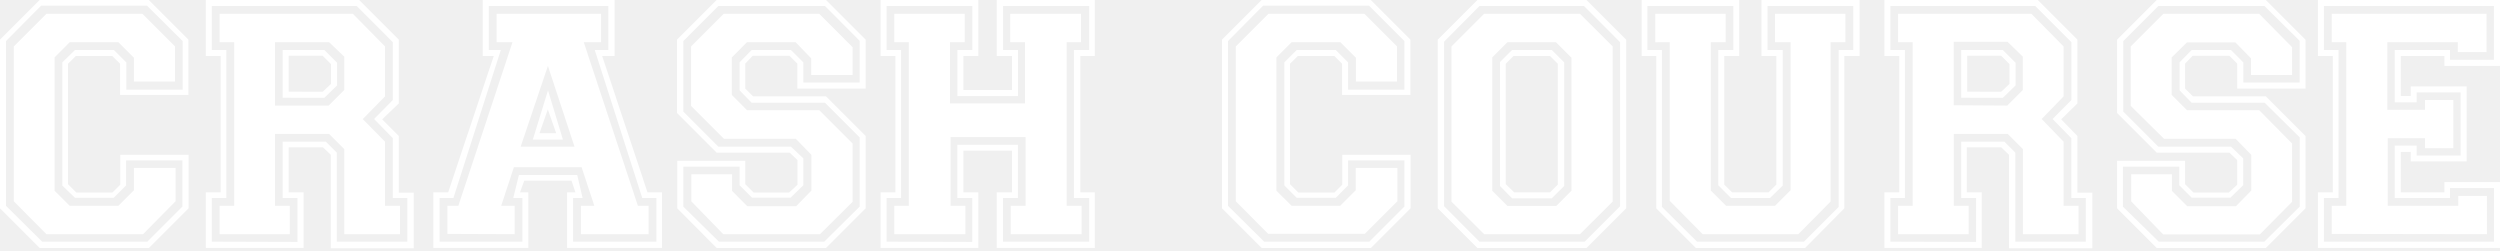
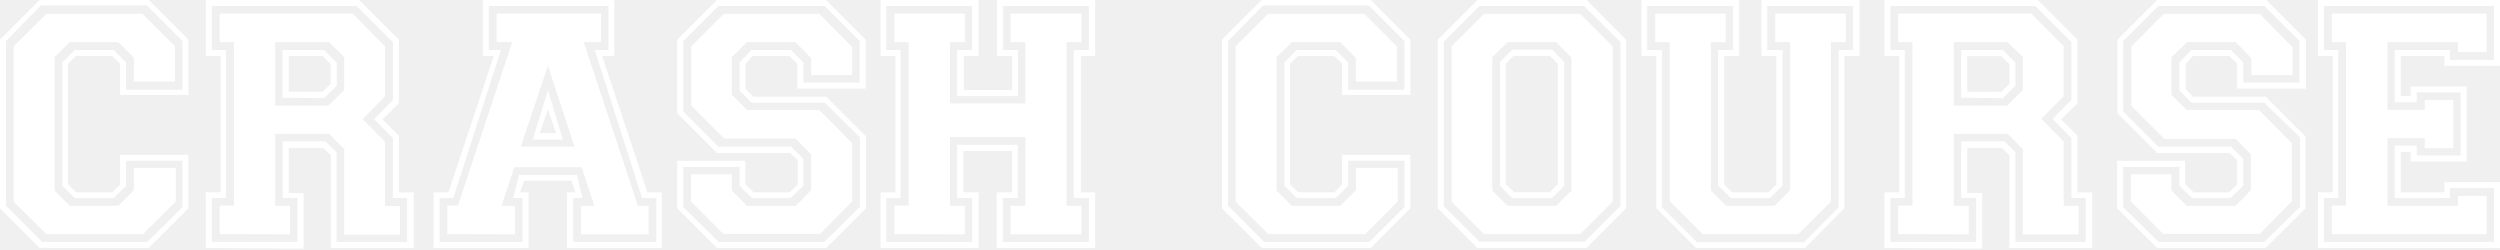
- <svg xmlns="http://www.w3.org/2000/svg" width="300" height="30" viewBox="0 0 300 30">
-   <path d="M0,25V4.76L4.76,0H17.85l4.76,4.76v6.63h-8.2V7.65l-.94-.93H9.1l-.94.93V22.1l1,1h4.33l.94-.93V18.58h8.2V25l-4.76,4.76H4.76Zm5.06,4H17.68l4.21-4.21V19.25H15.13v3l-1.49,1.49H9L7.48,22.27V7.48L9,6h4.67l1.49,1.49v3.27h6.76V4.93L17.64.68H4.93L.72,4.93V24.7Zm-3.4-4.84V5.57L5.57,1.66H17.09L21,5.57V9.78H16.07V6.93L14.2,5.06H8.37L6.55,6.89v16L8.37,24.7H14.2l1.87-1.87V20.15h5v4L17.17,28.1H5.57Z" fill="#fff" />
-   <path d="M24.7,29.75V23.08h1.78V6.72H24.7V0H43.1l4.76,4.76v7.65l-2,1.91,2,2v6.8h1.79v6.67H39.7V18.58l-.94-.9H34.64v5.4h1.79v6.67Zm11-.72V23.76H33.92V17H39.1l1.32,1.32V29h8.46V23.76H47.14V16.58l-2.25-2.3L47.14,12V5.06L42.8.72H25.42V6h1.74V23.76H25.42V29Zm-9.35-.93V24.7H28.1V5.06H26.35V1.66h16L46.2,5.57v6l-2.67,2.72L46.2,17v7.7H48v3.4H41.31V17.89l-1.82-1.82H33V24.7h1.78v3.4ZM39.44,12.67l1.87-1.87v-4L39.49,5.06H33v7.61Zm-5.52-.94V6h5l1.53,1.53v2.72l-1.53,1.49Zm4.8-.72,1-.94V7.69l-1-1H34.64V11Z" fill="#fff" />
-   <path d="M52,29.75V23.08h1.78L59.25,6.72H57.93V0H73.75V6.72H72.26L77.7,23.08h1.74v6.67H68.05V23.08h1l-.47-1.4H62.91l-.51,1.4h1v6.67ZM62.69,29V23.76h-1.1L62.27,21h7l.64,2.76H68.77V29h10V23.76h-1.7L71.37,6H73V.72H58.66V6H60.1L54.41,23.76H52.75V29Zm-9-.93V24.7H55l6.5-19.64H59.59V1.66H72.13v3.4H70.05l6.5,19.64h1.28v3.4H69.71V24.7h1.61l-1.53-4.64H61.67L60.14,24.7h1.62v3.4ZM68.94,17.6,65.75,7.91,62.48,17.6Zm-5-.85,1.82-5.91,1.79,5.91Zm2.8-.77-1-2.85-1,2.85Z" fill="#fff" />
-   <path d="M81.27,25V19.3h8.16v2.8l1,1H94.7l1-.93V19.21l-.94-.89H86l-4.76-4.76V4.76L86,0H99.12l4.76,4.76v5.87h-8.2v-3l-.94-.93H90.32l-.89.93v3l.94.93h8.75l4.76,4.76V25l-4.76,4.76H86Zm5,4H98.91l4.25-4.21V16.49L99,12.33H90.2l-1.45-1.49V7.48L90.2,6h4.71L96.4,7.48V9.9h6.76v-5L99,.72H86.2L82,4.93v8.46L86.2,17.6h8.71L96.4,19v3.23l-1.53,1.49H90.24l-1.49-1.49V20H82v4.8Zm-3.31-4.84V20.91h4.89v2l1.82,1.83h5.87l1.83-1.87V18.58l-1.87-1.92H86.88l-3.95-3.95V5.57l3.91-3.91H98.31l4,4V9H97.34V7L95.47,5.06H89.64L87.82,6.89v4.5l1.82,1.83h8.67l4,4v7L98.4,28.1H86.79Z" fill="#fff" />
-   <path d="M105.67,29.75V23.08h1.78V6.72h-1.78V0H117.4V6.72h-1.79V10.8h5.83V6.72h-1.83V0h11.77V6.72h-1.74V23.08h1.74v6.67H119.61V23.08h1.83v-5h-5.83v5h1.79v6.67Zm11-.72V23.76h-1.79V17.38h7.27v6.38h-1.79V29H130.7V23.76h-1.83V6h1.83V.72H120.37V6h1.79v5.53h-7.27V6h1.79V.72H106.39V6h1.74V23.76h-1.74V29Zm-9.36-.93V24.7h1.75V5.06h-1.75V1.66h8.46v3.4H114v7.35h9V5.06h-1.78V1.66h8.5v3.4H128V24.7h1.79v3.4h-8.5V24.7h1.78V16.45h-9V24.7h1.78v3.4Z" fill="#fff" />
-   <path d="M146.64,25V4.76L151.4,0h13.09l4.76,4.76v6.63h-8.2V7.65l-.93-.93h-4.38l-.94.93V22.1l1,1h4.34l.93-.93V18.58h8.2V25l-4.76,4.76H151.4Zm5.06,4h12.62l4.21-4.21V19.25h-6.76v3l-1.48,1.49h-4.68l-1.49-1.49V7.48L155.61,6h4.68l1.48,1.49v3.27h6.76V4.93L164.28.68H151.57l-4.21,4.25V24.7Zm-3.4-4.84V5.57l3.91-3.91h11.52l3.91,3.91V9.78h-4.93V6.93l-1.87-1.87H155l-1.83,1.83v16L155,24.7h5.82l1.87-1.87V20.15h5v4l-3.91,3.91h-11.6Z" fill="#fff" />
-   <path d="M172.53,25V4.76L177.29,0h13.09l4.76,4.76V25l-4.76,4.76H177.29Zm5,4h12.63l4.25-4.25V5.06L190.08.72H177.54L173.29,5V24.74Zm-3.35-4.8V5.57l3.91-3.91h11.51l3.92,3.91V24.19l-3.92,3.91H178.1Zm6.71.51h5.87l1.82-1.83V6.93l-1.87-1.87H180.9l-1.83,1.83v16ZM180,22.32V7.44L181.45,6h4.76l1.49,1.49V22.32l-1.49,1.48h-4.76Zm1.7.76H186l.94-.93V7.65L186,6.72h-4.38l-.93.93V22.1Z" fill="#fff" />
-   <path d="M197,6.72V0H208.7V6.72h-1.79V22.15l.94.93h4.38l.93-.93V6.72h-1.78V0h11.77V6.72h-1.83V25l-4.71,4.76h-13.1L198.75,25V6.72ZM199.43,6V24.82L203.64,29h12.84l4.16-4.16V6h1.75V.72H212.1V6h1.83V22.27l-1.53,1.49h-4.68l-1.53-1.53V6H208V.72H197.69V6Zm-.8-.93V1.66h8.45v3.4H205.3V22.87l1.83,1.83H213l1.87-1.87V5.06H213V1.66h8.45v3.4h-1.78V24.19L215.8,28.1H204.32l-3.95-4V5.06Z" fill="#fff" />
-   <path d="M226.13,29.75V23.08h1.78V6.72h-1.78V0h18.4l4.76,4.76v7.65l-1.95,1.91,1.95,2v6.8h1.79v6.67h-10V18.58l-.93-.9h-4.13v5.4h1.79v6.67Zm11-.72V23.76h-1.79V17h5.19l1.31,1.32V29h8.46V23.76h-1.74V16.58l-2.25-2.3L248.57,12V5.06L244.23.72H226.85V6h1.74V23.76h-1.74V29Zm-9.36-.93V24.7h1.75V5.06h-1.75V1.66h16l3.86,3.91v6L245,14.28,247.63,17v7.7h1.79v3.4h-6.67V17.89l-1.83-1.82h-6.46V24.7h1.78v3.4Zm13.1-15.43,1.87-1.87v-4l-1.83-1.78h-6.46v7.61Zm-5.53-.94V6h5l1.53,1.53v2.72l-1.53,1.49Zm4.8-.72,1-.94V7.69l-1-1h-4.08V11Z" fill="#fff" />
-   <path d="M254.05,25V19.3h8.16v2.8l1,1h4.25l1-.93V19.21l-.93-.89h-8.72l-4.76-4.76V4.76L258.81,0H271.9l4.76,4.76v5.87h-8.2v-3l-.93-.93h-4.42l-.9.93v3l.94.93h8.75l4.76,4.76V25l-4.76,4.76H258.81Zm5,4h12.67l4.25-4.21V16.49l-4.21-4.16H263l-1.45-1.49V7.48L263,6h4.72l1.48,1.49V9.9h6.76v-5L271.73.72H259l-4.21,4.21v8.46L259,17.6h8.72L269.18,19v3.23l-1.53,1.49H263l-1.49-1.49V20h-6.76v4.8Zm-3.31-4.84V20.91h4.89v2l1.83,1.83h5.86l1.83-1.87V18.58l-1.87-1.92h-8.59l-4-3.95V5.57l3.91-3.91H271.1l3.95,4V9h-4.93V7l-1.87-1.91h-5.82L260.6,6.89v4.5l1.83,1.83h8.67l3.95,4v7l-3.87,3.91h-11.6Z" fill="#fff" />
-   <path d="M278.15,29.75V23.08h1.79V6.72h-1.79V0H300V7.91h-6.67V6.72H288.1v4.8h1.19V10.37H296v9h-6.71V18.23H288.1v4.85h5.23V21.85H300v7.9ZM299.28,29V22.57H294v1.19h-6.63V17.47H290v1.19h5.27V11.09H290v1.19h-2.63V6H294V7.18h5.27V.72H278.87V6h1.75V23.76h-1.75V29Zm-19.47-.93V24.7h1.74V5.06h-1.74V1.66h18.57V6.25h-3.44V5.06h-8.46v8.12H291V12h3.4v5.78H291V16.58h-4.47V24.7h8.46V23.51h3.44V28.1Z" fill="#fff" />
+ <svg xmlns="http://www.w3.org/2000/svg" width="350" height="35" viewBox="0 0 350 35">
+   <path d="M0,29.16V5.55L5.55,0H20.83l5.55,5.55v7.74H16.81V8.93L15.72,7.84H10.61L9.52,8.93V25.79l1.14,1.14h5.06l1.09-1.09V21.67h9.57v7.49l-5.55,5.55H5.55Zm5.9,4.71H20.63L25.54,29v-6.5H17.65V26l-1.73,1.73H10.46L8.73,26V8.73L10.46,7h5.46l1.73,1.74v3.82h7.89V5.75l-5-5H5.75l-4.91,5V28.81Zm-4-5.65V6.5L6.5,1.93H19.93L24.5,6.5v4.91H18.74V8.08L16.56,5.9H9.77L7.64,8V26.68l2.13,2.13h6.79l2.18-2.18V23.51H24.6v4.71L20,32.78H6.5Z" fill="#fff" />
+   <path d="M28.81,34.71V26.93h2.08V7.84H28.81V0H50.28l5.56,5.55v8.93l-2.28,2.23L55.84,19v7.94h2.08v7.78H46.32v-13l-1.09-1H40.42v6.3H42.5v7.78Zm12.84-.84V27.72H39.57V19.79h6l1.54,1.53V33.87H57V27.72H55V19.34l-2.62-2.68L55,14V5.9L49.94.84H29.65V7h2V27.72h-2v6.15Zm-10.9-1.09v-4h2V5.9h-2v-4H49.39L53.9,6.5v7l-3.12,3.17,3.12,3.18v9H56v4H48.2V20.88l-2.13-2.14H38.53V28.81h2.08v4ZM46,14.78,48.2,12.6V8L46.07,5.9H38.53v8.88Zm-6.45-1.09V7h5.8l1.79,1.79V12l-1.79,1.74Zm5.61-.85,1.14-1.09V9L45.18,7.84H40.42v5Z" fill="#fff" />
+   <path d="M60.7,34.71V26.93h2.08L69.13,7.84H67.59V0H86V7.84H84.3l6.35,19.09h2v7.78H79.39V26.93h1.19L80,25.29H73.39l-.59,1.64H74v7.78Zm12.44-.84V27.72H71.85l.8-3.22h8.13l.74,3.22H80.24v6.15H91.89V27.72h-2L83.26,7h1.93V.84H68.43V7h1.69L63.47,27.72H61.54v6.15ZM62.63,32.78v-4h1.49L71.71,5.9H69.52v-4H84.15v4H81.72l7.59,22.91H90.8v4H81.33v-4h1.88l-1.78-5.4H72l-1.78,5.4h1.88v4Zm17.8-12.25L76.71,9.22,72.9,20.53Zm-5.85-1,2.13-6.89,2.09,6.89Zm3.27-.89-1.14-3.33-1.14,3.33Z" fill="#fff" />
+   <path d="M94.81,29.16V22.51h9.53v3.28l1.19,1.14h5l1.15-1.09V22.41l-1.1-1H100.37l-5.56-5.55V5.55L100.37,0h15.27l5.56,5.55V12.4h-9.57V8.93l-1.1-1.09h-5.15l-1,1.09v3.52l1.09,1.09h10.21l5.56,5.55V29.16l-5.56,5.55H100.37Zm5.81,4.71h14.77l5-4.91V19.24l-4.91-4.86H105.23l-1.69-1.73V8.73L105.23,7h5.5l1.74,1.74v2.82h7.88V5.75L115.44.84H100.57L95.66,5.75v9.87l4.91,4.91h10.16l1.74,1.69V26l-1.79,1.73h-5.4L103.54,26V23.36H95.66V29Zm-3.87-5.65V24.4h5.7v2.28l2.13,2.13h6.85l2.13-2.18v-5l-2.18-2.23h-10l-4.61-4.61V6.5l4.56-4.57H114.7l4.61,4.67v3.91h-5.75V8.13L111.38,5.9h-6.8L102.45,8v5.26l2.13,2.13H114.7l4.61,4.66v8.14l-4.51,4.56H101.26Z" fill="#fff" />
+   <path d="M123.28,34.71V26.93h2.08V7.84h-2.08V0H137V7.84h-2.08V12.6h6.8V7.84h-2.14V0h13.74V7.84h-2V26.93h2v7.78H139.54V26.93h2.14v-5.8h-6.8v5.8H137v7.78Zm12.84-.84V27.72H134V20.28h8.48v7.44h-2.08v6.15h12.05V27.72h-2.14V7h2.14V.84H140.44V7h2.08v6.45H134V7h2.08V.84h-12V7h2V27.72h-2v6.15Zm-10.91-1.09v-4h2V5.9h-2v-4h9.87v4H133v8.58h10.56V5.9h-2.08v-4h9.92v4h-2.09V28.81h2.09v4h-9.92v-4h2.08V19.19H133v9.62h2.08v4Z" fill="#fff" />
+   <path d="M171.08,29.16V5.55L176.64,0h15.27l5.55,5.55v7.74h-9.57V8.93L186.8,7.84h-5.11L180.6,8.93V25.79l1.14,1.14h5.06l1.09-1.09V21.67h9.57v7.49l-5.55,5.55H176.64Zm5.9,4.71h14.73L196.62,29v-6.5h-7.88V26L187,27.72h-5.45L179.81,26V8.73L181.55,7H187l1.74,1.74v3.82h7.88V5.75l-5-5H176.83l-4.9,5V28.81Zm-4-5.65V6.5l4.56-4.57H191l4.56,4.57v4.91h-5.75V8.08L187.65,5.9h-6.8L178.72,8V26.68l2.13,2.13h6.8l2.18-2.18V23.51h5.85v4.71l-4.56,4.56H177.58Z" fill="#fff" />
+   <path d="M201.28,29.16V5.55L206.84,0h15.27l5.55,5.55V29.16l-5.55,5.55H206.84Zm5.85,4.66h14.73l5-5V5.9L221.76.84H207.13l-5,5V28.86Zm-3.91-5.6V6.5l4.56-4.57h13.44l4.56,4.57V28.22l-4.56,4.56H207.78Zm7.83.59h6.84L220,26.68V8.08L217.85,5.9h-6.8L208.92,8V26.68ZM210,26V8.68l1.74-1.74h5.55L219,8.68V26l-1.74,1.74H211.7Zm2,.9H217l1.09-1.09V8.93L217,7.84h-5.11L210.8,8.93V25.79Z" fill="#fff" />
+   <path d="M229.8,7.84V0h13.68V7.84H241.4v18l1.09,1.09h5.11l1.09-1.09v-18h-2.08V0h13.73V7.84h-2.13V29.16l-5.5,5.55H237.43l-5.55-5.55V7.84ZM232.67,7V29l4.91,4.91h15L257.42,29V7h2V.84h-12V7h2.13V26l-1.78,1.73h-5.46l-1.78-1.78V7h2.08V.84h-12V7Zm-.94-1.09v-4h9.87v4h-2.08V26.68l2.13,2.13h6.79l2.18-2.18V5.9h-2.08v-4h9.87v4h-2.08V28.22l-4.57,4.56H238.38l-4.62-4.61V5.9Z" fill="#fff" />
+   <path d="M263.81,34.71V26.93h2.09V7.84h-2.09V0h21.48l5.55,5.55v8.93l-2.28,2.23L290.84,19v7.94h2.08v7.78h-11.6v-13l-1.09-1h-4.81v6.3h2.08v7.78Zm12.85-.84V27.72h-2.09V19.79h6.05l1.54,1.53V33.87H292V27.72h-2V19.34l-2.63-2.68L290,14V5.9L284.94.84H264.66V7h2V27.72h-2v6.15Zm-10.91-1.09v-4h2V5.9h-2v-4h18.64l4.52,4.57v7l-3.13,3.17,3.13,3.18v9H291v4H283.2V20.88l-2.13-2.14h-7.54V28.81h2.09v4Zm15.27-18,2.18-2.18V8L281.07,5.9h-7.54v8.88Zm-6.45-1.09V7h5.81l1.78,1.79V12l-1.78,1.74Zm5.61-.85,1.14-1.09V9l-1.14-1.14h-4.76v5Z" fill="#fff" />
+   <path d="M296.39,29.16V22.51h9.53v3.28l1.19,1.14h4.95l1.14-1.09V22.41l-1.09-1H302l-5.56-5.55V5.55L302,0h15.27l5.56,5.55V12.4H313.2V8.93l-1.09-1.09H307l-1,1.09v3.52L307,13.54h10.21l5.56,5.55V29.16l-5.56,5.55H302Zm5.81,4.71H317l5-4.91V19.24L317,14.38H306.81l-1.69-1.73V8.73L306.81,7h5.5l1.74,1.74v2.82h7.88V5.75L317,.84H302.15l-4.91,4.91v9.87l4.91,4.91h10.16l1.74,1.69V26l-1.79,1.73h-5.4L305.12,26V23.36h-7.88V29Zm-3.87-5.65V24.4H304v2.28l2.13,2.13H313l2.13-2.18v-5L313,19.44h-10l-4.61-4.61V6.5l4.56-4.57h13.39l4.61,4.67v3.91h-5.75V8.13L313,5.9h-6.8L304,8v5.26l2.13,2.13h10.12l4.61,4.66v8.14l-4.51,4.56H302.84Z" fill="#fff" />
+   <path d="M324.51,34.71V26.93h2.08V7.84h-2.08V0H350V9.22h-7.79V7.84h-6.1v5.6h1.39V12.1h7.84V22.61H337.5V21.27h-1.39v5.66h6.1V25.49H350v9.22Zm24.65-.84V26.33H343v1.39h-7.74V20.38h3.08v1.39h6.15V12.94h-6.15v1.39h-3.08V7H343V8.38h6.15V.84H325.35V7h2V27.72h-2v6.15Zm-22.72-1.09v-4h2V5.9h-2v-4h21.68V7.29h-4V5.9h-9.87v9.47h5.21V14h4v6.75h-4V19.34h-5.21v9.47h9.87V27.42h4v5.36Z" fill="#fff" />
</svg>
